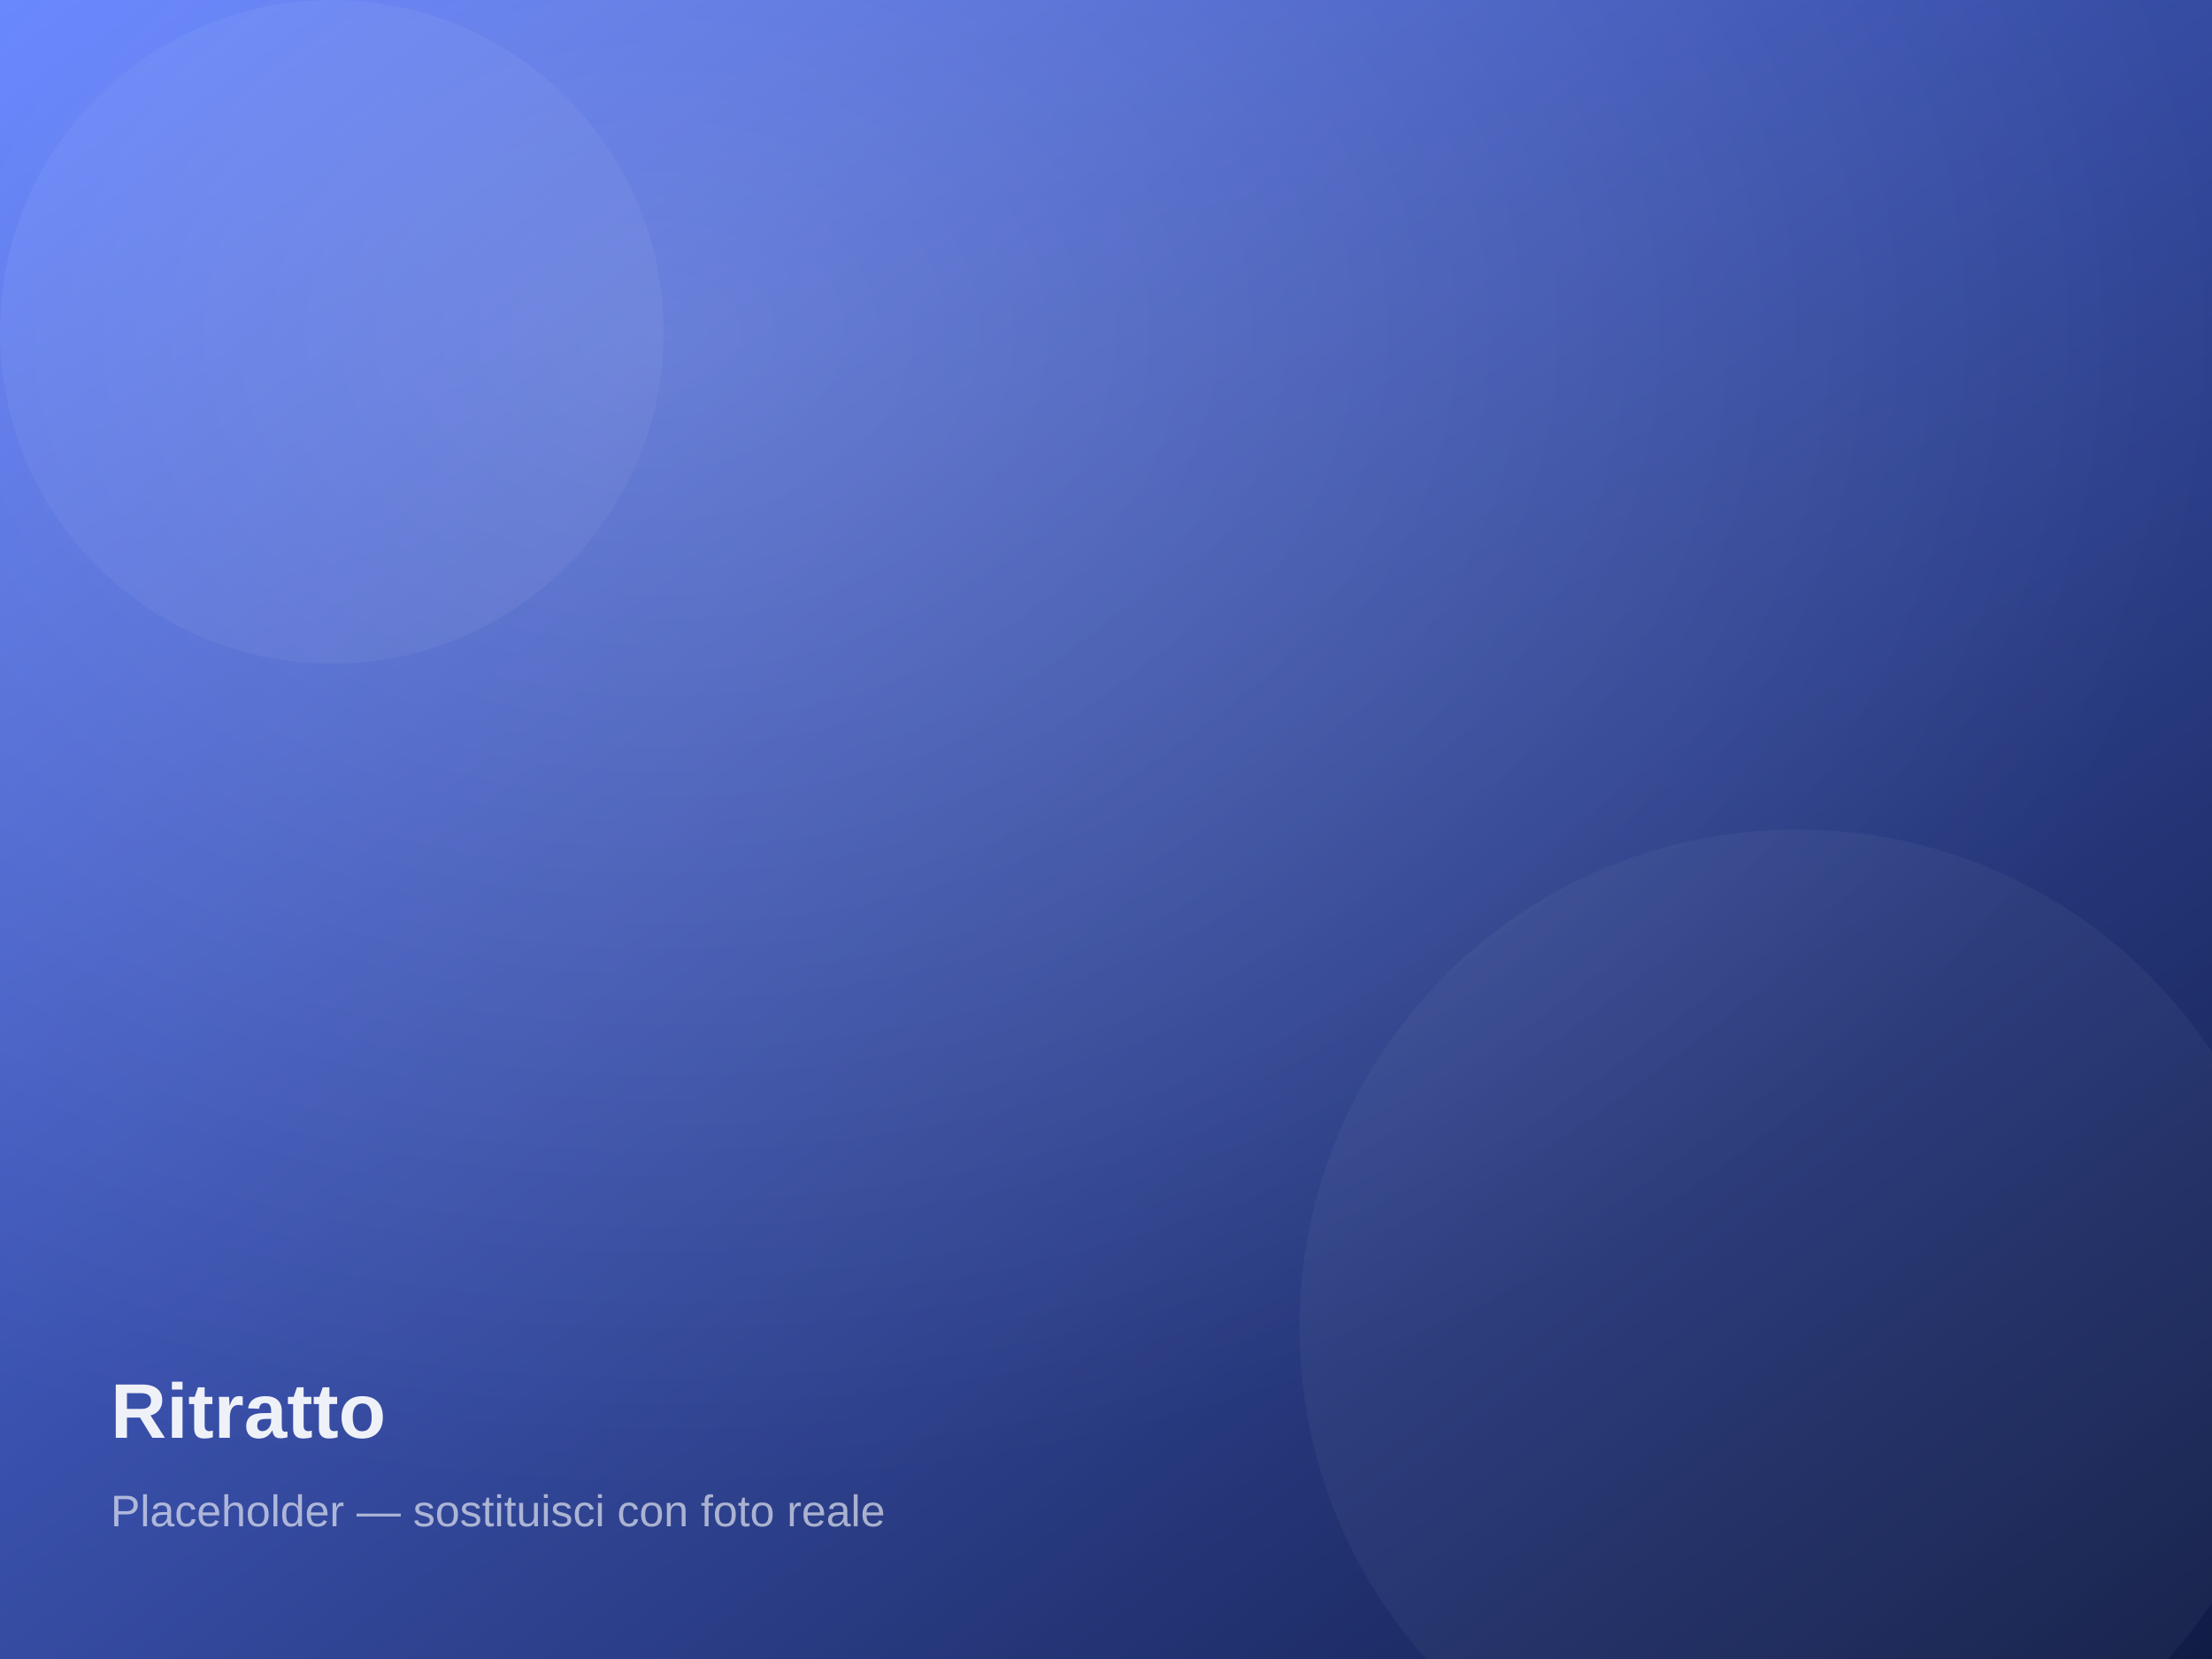
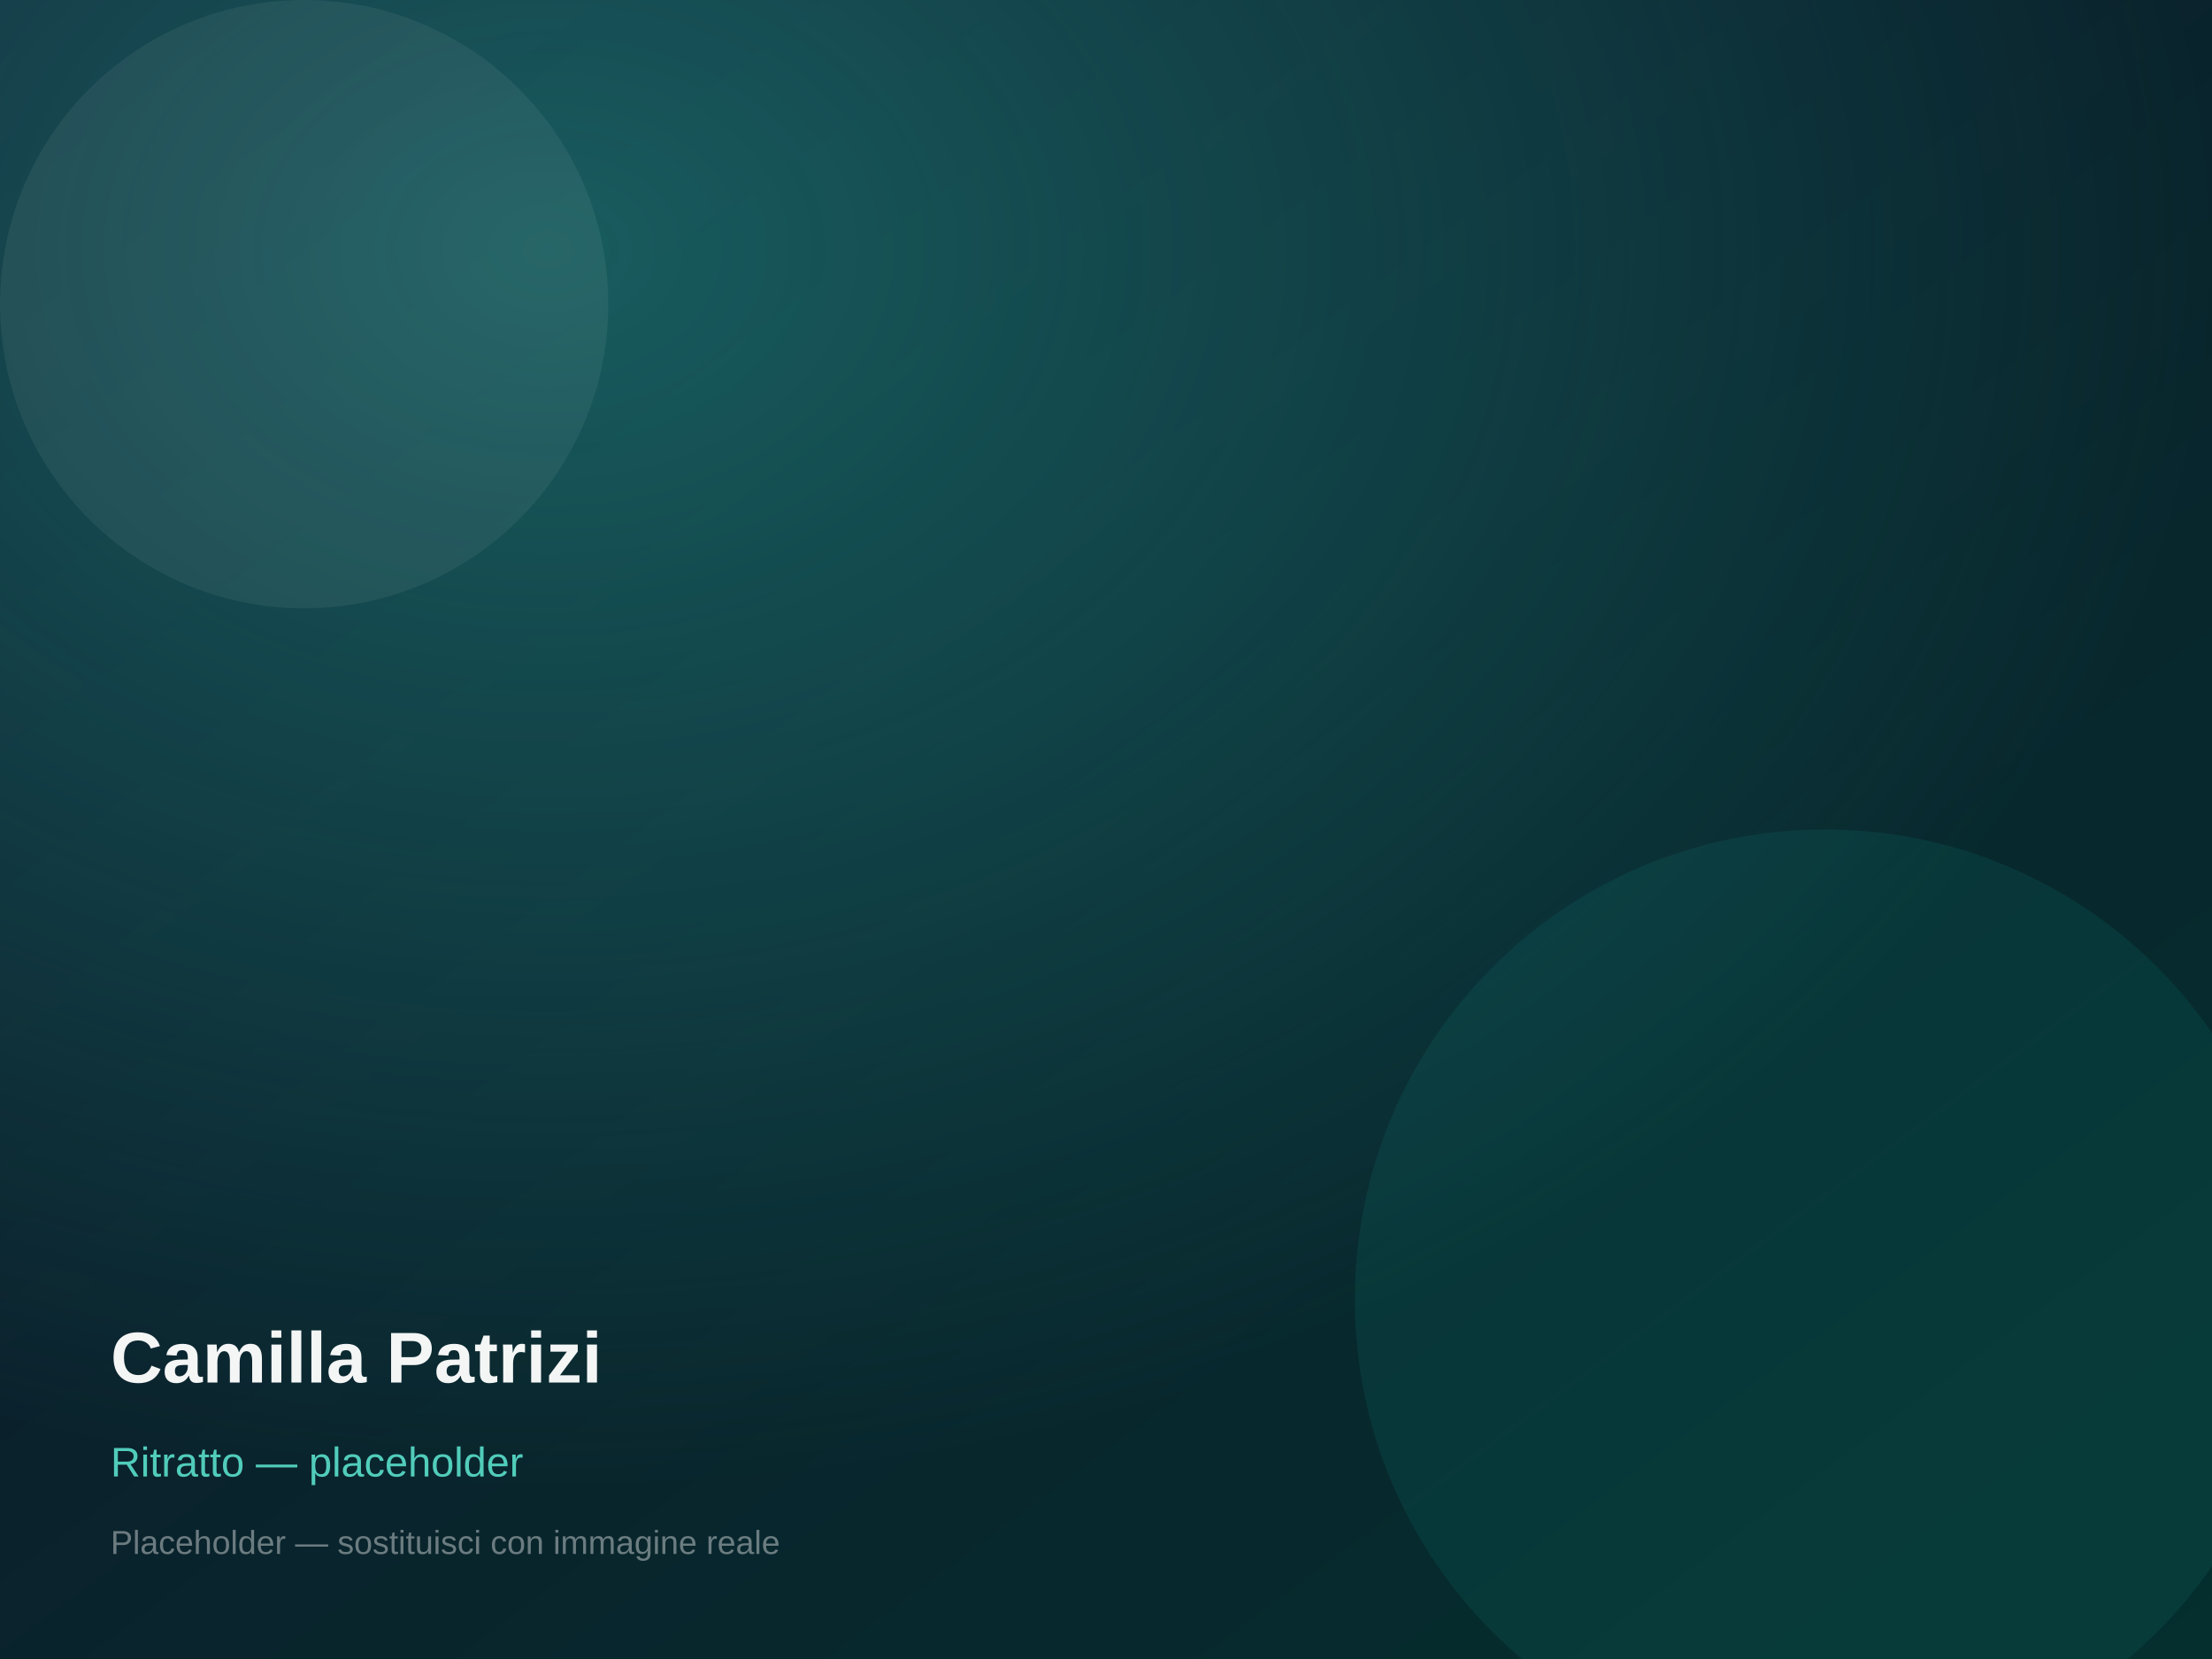
<svg xmlns="http://www.w3.org/2000/svg" viewBox="0 0 800 600">
  <defs>
    <linearGradient id="g" x1="0" y1="0" x2="1" y2="1">
-       <stop offset="0%" stop-color="#5B7CFF" />
-       <stop offset="100%" stop-color="#101B45" />
+       <stop offset="0%" stop-color="#0F172A" />
+       <stop offset="100%" stop-color="#042F2E" />
    </linearGradient>
-     <radialGradient id="glow" cx="30%" cy="20%" r="70%">
-       <stop offset="0%" stop-color="#ffffff" stop-opacity="0.18" />
-       <stop offset="100%" stop-color="#ffffff" stop-opacity="0" />
+     <radialGradient id="glow" cx="25%" cy="15%" r="75%">
+       <stop offset="0%" stop-color="#2DD4BF" stop-opacity="0.35" />
+       <stop offset="100%" stop-color="#2DD4BF" stop-opacity="0" />
    </radialGradient>
  </defs>
  <rect width="800" height="600" fill="url(#g)" />
  <rect width="800" height="600" fill="url(#glow)" />
-   <circle cx="650" cy="480" r="180" fill="#ffffff" opacity="0.04" />
-   <circle cx="120" cy="120" r="120" fill="#ffffff" opacity="0.05" />
-   <text x="40" y="520" font-family="Arial, sans-serif" font-size="28" font-weight="700" fill="#ffffff" opacity="0.92">Ritratto</text>
-   <text x="40" y="552" font-family="Arial, sans-serif" font-size="16" font-weight="400" fill="#ffffff" opacity="0.6">Placeholder — sostituisci con foto reale</text>
+   <circle cx="660" cy="470" r="170" fill="#14B8A6" opacity="0.10" />
+   <circle cx="110" cy="110" r="110" fill="#ffffff" opacity="0.06" />
+   <text x="40" y="500" font-family="Arial, sans-serif" font-size="26" font-weight="700" fill="#ffffff" opacity="0.95">Camilla Patrizi</text>
+   <text x="40" y="534" font-family="Arial, sans-serif" font-size="15" font-weight="400" fill="#5EEAD4" opacity="0.85">Ritratto — placeholder</text>
+   <text x="40" y="562" font-family="Arial, sans-serif" font-size="12" font-weight="400" fill="#ffffff" opacity="0.4">Placeholder — sostituisci con immagine reale</text>
</svg>
